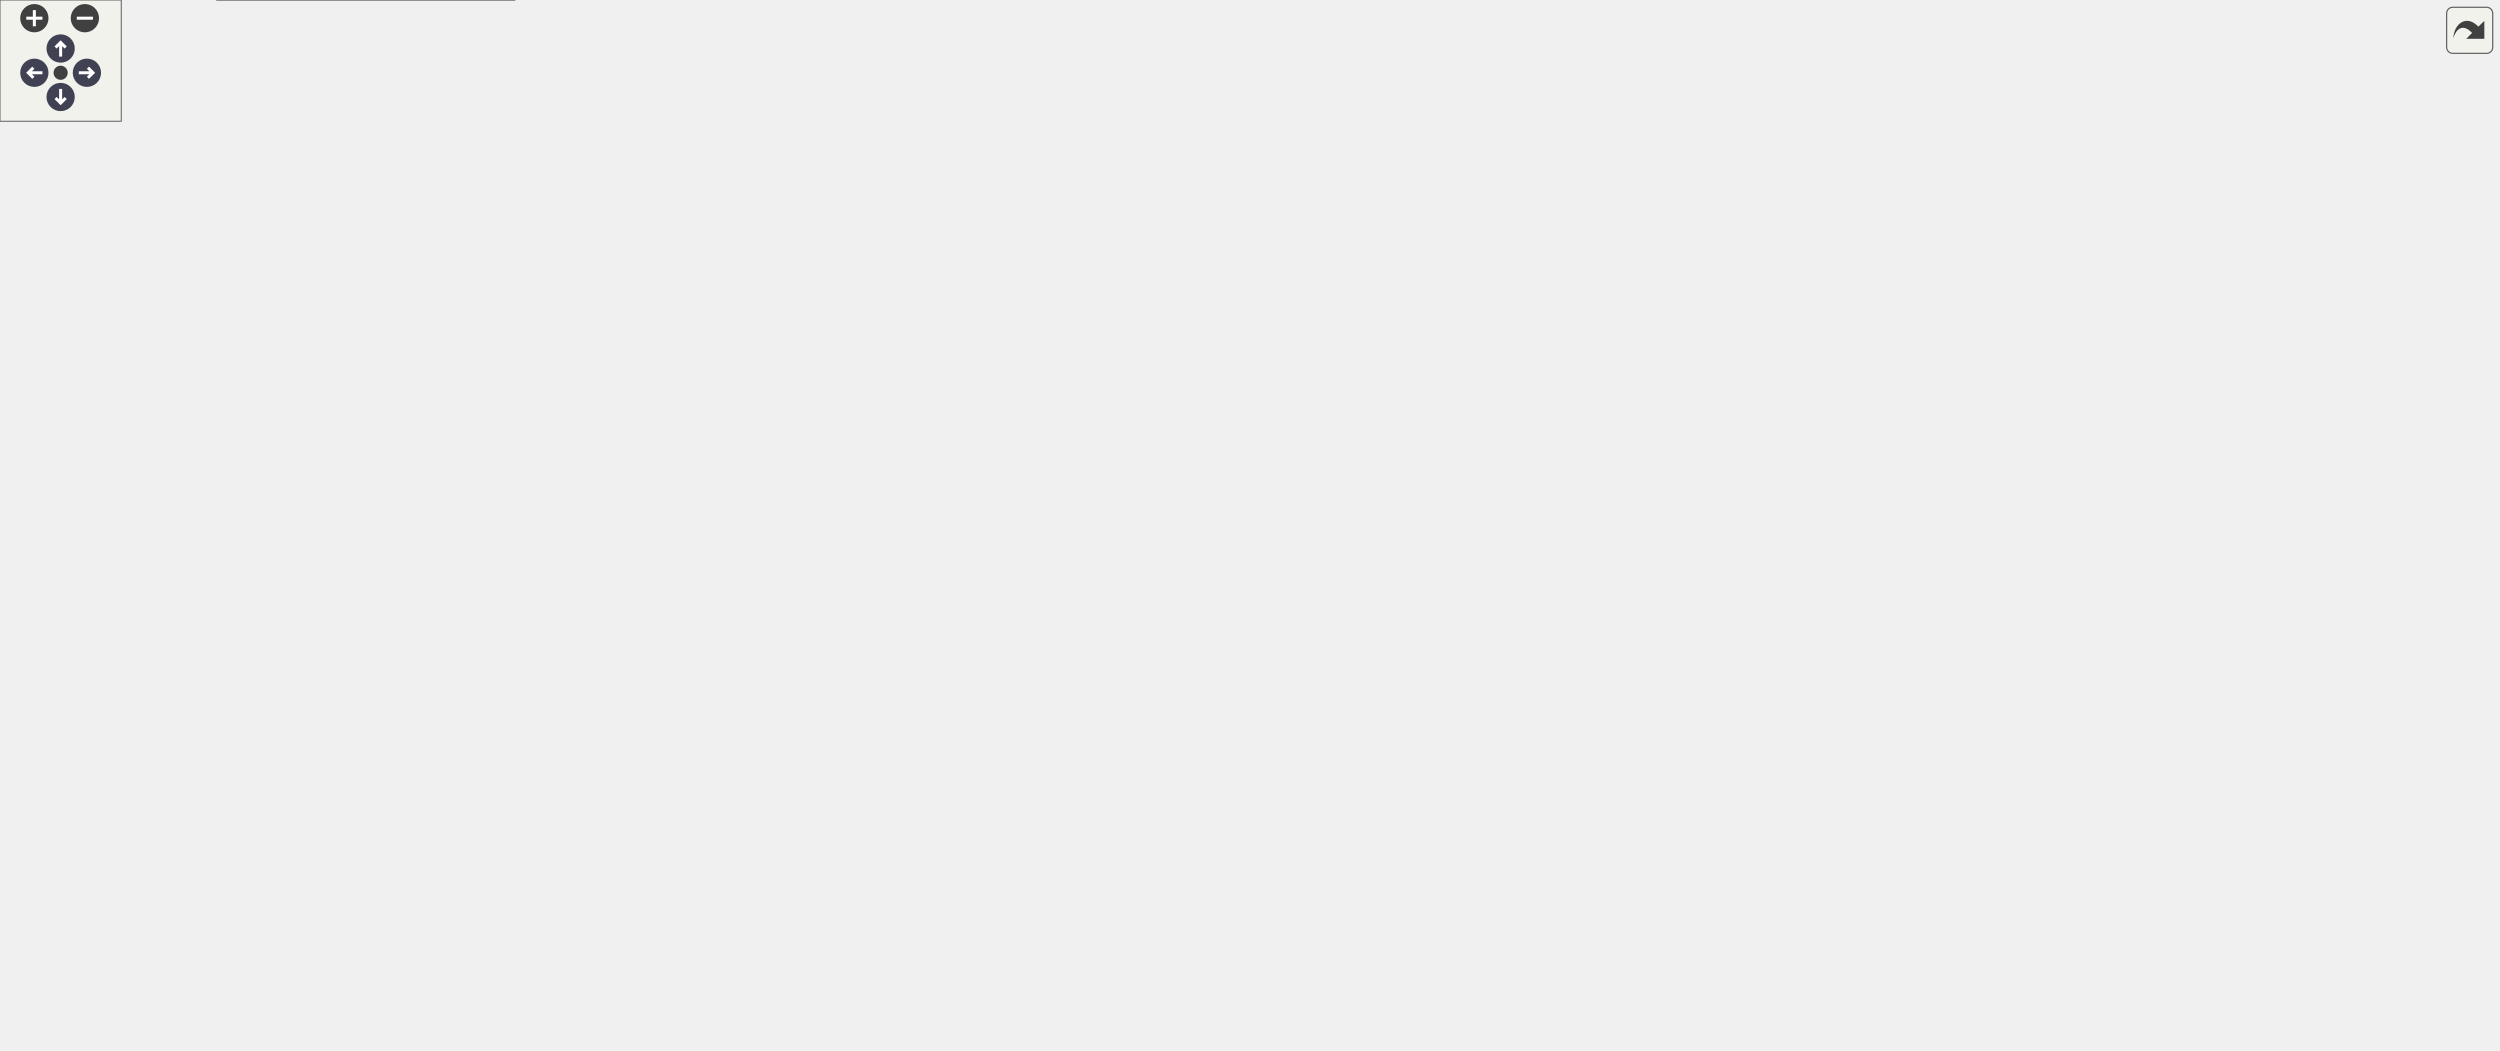
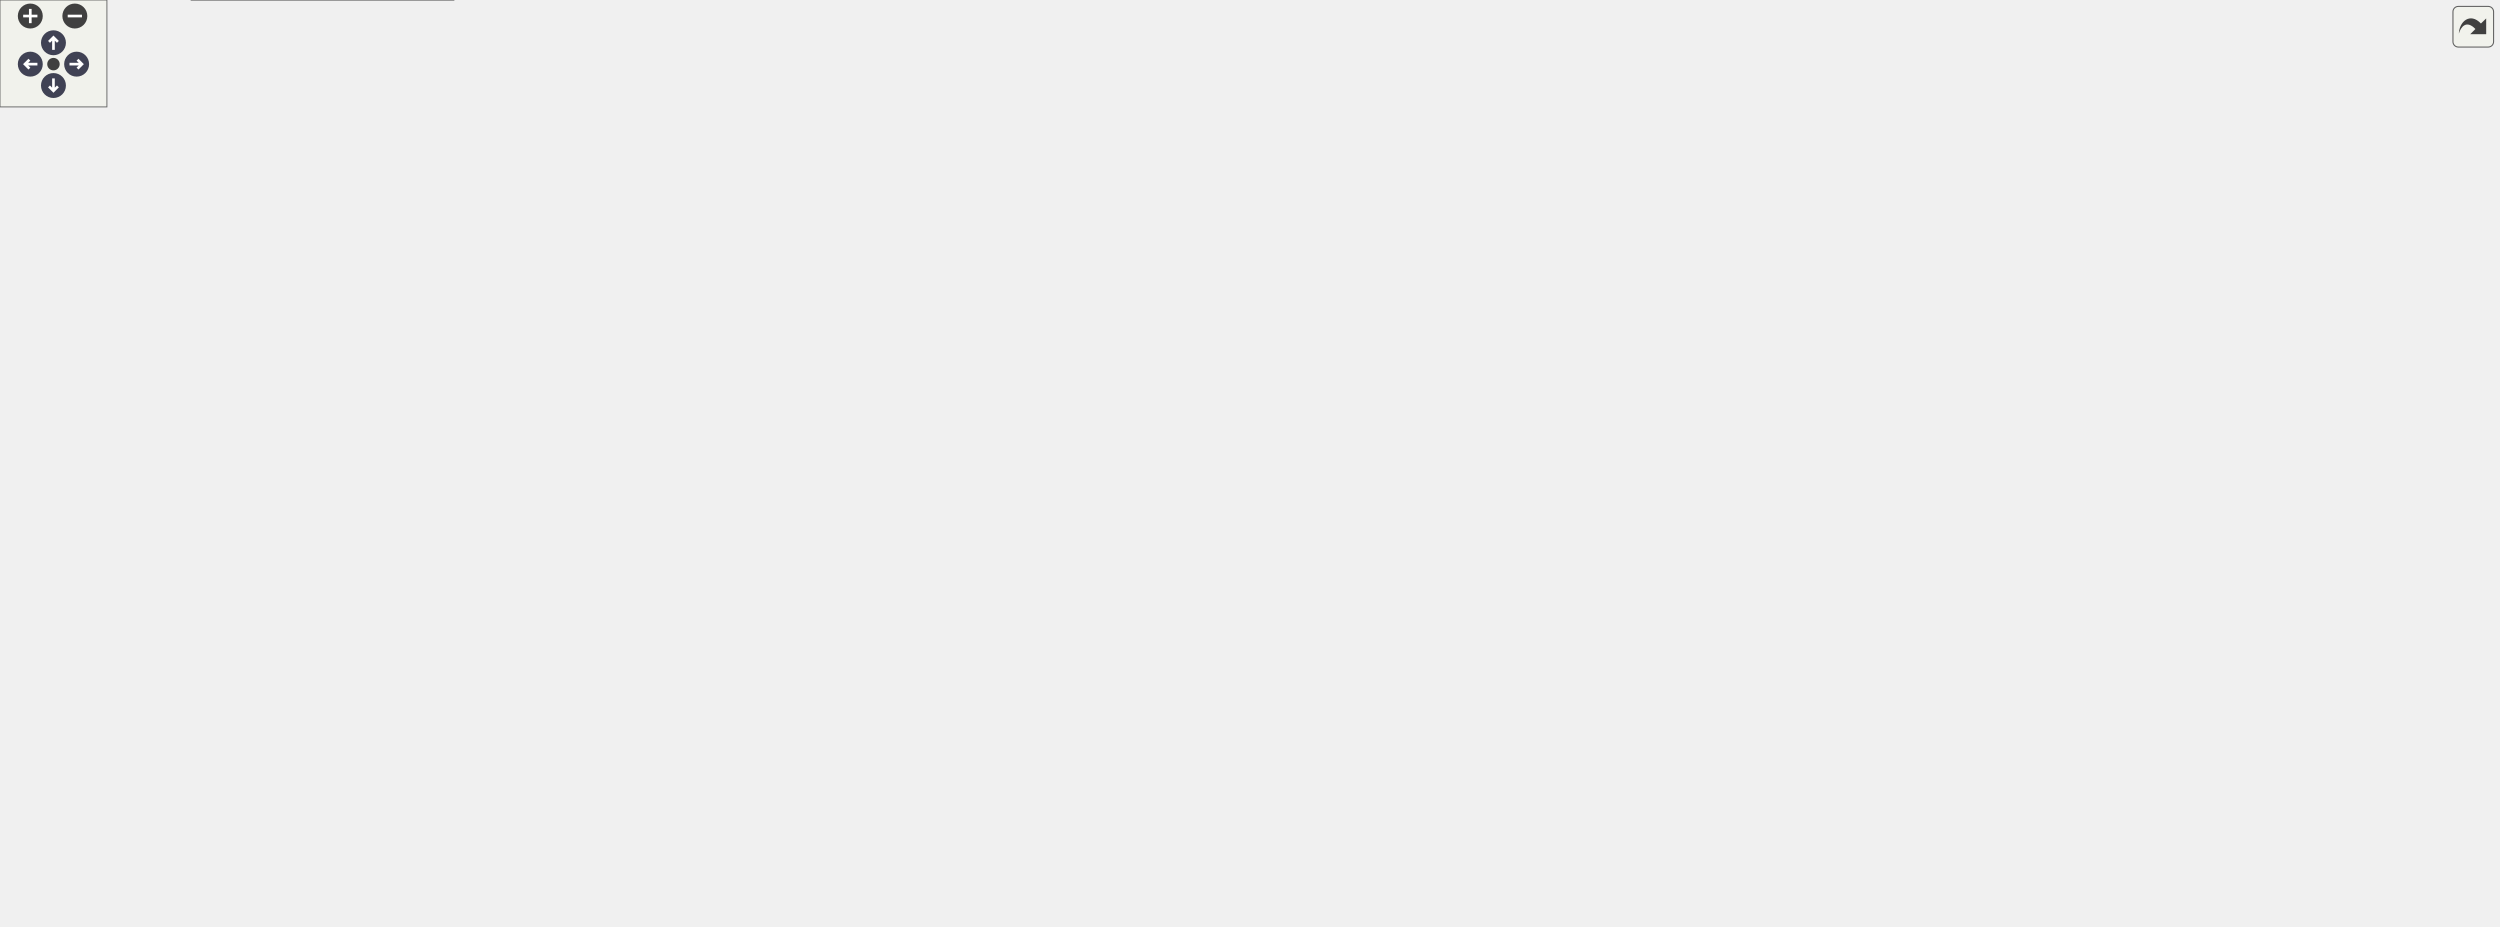
<svg xmlns="http://www.w3.org/2000/svg" xmlns:xlink="http://www.w3.org/1999/xlink" id="main" version="1.1" xml:space="preserve">
  <style type="text/css">
.node, .edge {opacity: 0.7;}
.node.selected, .edge.selected {opacity: 1;}
.edge:hover path { stroke: red; }
.edge:hover polygon { stroke: red; fill: red; }
</style>
  <defs>
    <circle id="rim" cx="0" cy="0" r="7" />
    <circle id="rim2" cx="0" cy="0" r="3.5" />
    <g id="zoomPlus">
      <use xlink:href="#rim" fill="#404040">
        <set attributeName="fill" to="#808080" begin="zoomplus.mouseover" end="zoomplus.mouseout" />
      </use>
      <path d="M-4,0h8M0,-4v8" fill="none" stroke="white" stroke-width="1.5" pointer-events="none" />
    </g>
    <g id="zoomMin">
      <use xlink:href="#rim" fill="#404040">
        <set attributeName="fill" to="#808080" begin="zoomminus.mouseover" end="zoomminus.mouseout" />
      </use>
      <path d="M-4,0h8" fill="none" stroke="white" stroke-width="1.5" pointer-events="none" />
    </g>
    <g id="arrowUp" transform="translate(30 24)">
      <use xlink:href="#rim" />
      <path pointer-events="none" fill="none" stroke="white" stroke-width="1.5" d="M0,-3.0v7 M-2.5,-0.5L0,-3.0L2.5,-0.5" />
    </g>
    <g id="arrowRight" transform="rotate(90) translate(36 -43)">
      <use xlink:href="#rim" />
      <path pointer-events="none" fill="none" stroke="white" stroke-width="1.5" d="M0,-3.0v7 M-2.5,-0.5L0,-3.0L2.5,-0.5" />
    </g>
    <g id="arrowDown" transform="rotate(180) translate(-30 -48)">
      <use xlink:href="#rim" />
      <path pointer-events="none" fill="none" stroke="white" stroke-width="1.5" d="M0,-3.0v7 M-2.5,-0.5L0,-3.0L2.5,-0.5" />
    </g>
    <g id="arrowLeft" transform="rotate(270) translate(-36 17)">
      <use xlink:href="#rim" />
      <path pointer-events="none" fill="none" stroke="white" stroke-width="1.5" d="M0,-3.0v7 M-2.5,-0.5L0,-3.0L2.5,-0.5" />
    </g>
    <g id="resetDef">
      <use xlink:href="#rim2" fill="#404040">
        <set attributeName="fill" to="#808080" begin="reset.mouseover" end="reset.mouseout" />
      </use>
    </g>
  </defs>
  <svg id="graph" class="graph">
    <g id="viewport">
      <g id="Node000001" class="node">
        <g id="a_Node000001">
          <a xlink:title=" ">
-             <polygon fill="#999999" stroke="#666666" points="622,-459 512,-459 512,-418 622,-418 622,-459" />
-             <text text-anchor="start" x="520" y="-447" font-family="Helvetica,sans-Serif" font-size="10.00">include/meltpooldg</text>
-             <text text-anchor="start" x="520" y="-436" font-family="Helvetica,sans-Serif" font-size="10.00">/particles/obstacle</text>
-             <text text-anchor="middle" x="567" y="-425" font-family="Helvetica,sans-Serif" font-size="10.00">_field.hpp</text>
+             <polygon fill="#999999" stroke="#666666" points="619,-459 509,-459 509,-418 619,-418 619,-459" />
+             <text text-anchor="start" x="517" y="-447" font-family="Helvetica,sans-Serif" font-size="10.00">include/meltpooldg</text>
+             <text text-anchor="start" x="517" y="-436" font-family="Helvetica,sans-Serif" font-size="10.00">/particles/obstacle</text>
+             <text text-anchor="middle" x="564" y="-425" font-family="Helvetica,sans-Serif" font-size="10.00">_field.hpp</text>
          </a>
        </g>
      </g>
      <g id="Node000002" class="node">
        <g id="a_Node000002">
          <a xlink:href="brinkman__penalization_8hpp.html" target="_top" xlink:title=" ">
            <polygon fill="white" stroke="#666666" points="218,-211.5 66,-211.5 66,-170.5 218,-170.5 218,-211.5" />
            <text text-anchor="start" x="74" y="-199.5" font-family="Helvetica,sans-Serif" font-size="10.00">include/meltpooldg</text>
            <text text-anchor="start" x="74" y="-188.5" font-family="Helvetica,sans-Serif" font-size="10.00">/fluid_structure_interaction</text>
            <text text-anchor="middle" x="142" y="-177.5" font-family="Helvetica,sans-Serif" font-size="10.00">/brinkman_penalization.hpp</text>
          </a>
        </g>
      </g>
      <g id="edge1_Node000001_Node000002" class="edge">
        <g id="a_edge1_Node000001_Node000002">
          <a xlink:title=" ">
-             <path fill="none" stroke="#63b8ff" d="M501.83,-431.67C415.89,-423.2 269.96,-405.84 222,-382 171.33,-356.81 152.23,-346.03 130,-294 118.51,-267.11 126.67,-232.81 134.01,-211.63" />
-             <polygon fill="#63b8ff" stroke="#63b8ff" points="501.71,-435.18 512,-432.66 502.38,-428.21 501.71,-435.18" />
+             <path fill="none" stroke="#63b8ff" d="M498.69,-431.55C413.41,-423 269.41,-405.61 222,-382 171.35,-356.78 152.23,-346.03 130,-294 118.51,-267.11 126.67,-232.81 134.01,-211.63" />
+             <polygon fill="#63b8ff" stroke="#63b8ff" points="498.5,-435.05 508.79,-432.55 499.19,-428.09 498.5,-435.05" />
          </a>
        </g>
      </g>
      <g id="Node000003" class="node">
        <g id="a_Node000003">
          <a xlink:href="fluid__structure__interaction__factory_8hpp.html" target="_top" xlink:title=" ">
            <polygon fill="white" stroke="#666666" points="254.5,-52 107.5,-52 107.5,0 254.5,0 254.5,-52" />
            <text text-anchor="start" x="115.5" y="-40" font-family="Helvetica,sans-Serif" font-size="10.00">include/meltpooldg</text>
            <text text-anchor="start" x="115.5" y="-29" font-family="Helvetica,sans-Serif" font-size="10.00">/fluid_structure_interaction</text>
            <text text-anchor="start" x="115.5" y="-18" font-family="Helvetica,sans-Serif" font-size="10.00">/fluid_structure_interaction</text>
            <text text-anchor="middle" x="181" y="-7" font-family="Helvetica,sans-Serif" font-size="10.00">_factory.hpp</text>
          </a>
        </g>
      </g>
      <g id="edge4_Node000001_Node000003" class="edge">
        <g id="a_edge4_Node000001_Node000003">
          <a xlink:title=" ">
-             <path fill="none" stroke="#63b8ff" d="M501.78,-436.29C386.49,-433.13 152.19,-421.87 82,-382 29.75,-352.32 0,-334.59 0,-274.5 0,-274.5 0,-274.5 0,-190 0,-124.14 67,-78.08 119.47,-52.11" />
-             <polygon fill="#63b8ff" stroke="#63b8ff" points="501.8,-439.79 511.89,-436.55 501.98,-432.79 501.8,-439.79" />
+             <path fill="none" stroke="#63b8ff" d="M498.75,-436.23C384.01,-432.99 151.66,-421.6 82,-382 29.76,-352.3 0,-334.59 0,-274.5 0,-274.5 0,-274.5 0,-190 0,-124.14 67,-78.08 119.47,-52.11" />
+             <polygon fill="#63b8ff" stroke="#63b8ff" points="498.72,-439.73 508.81,-436.51 498.9,-432.74 498.72,-439.73" />
          </a>
        </g>
      </g>
      <g id="Node000004" class="node">
        <g id="a_Node000004">
          <a xlink:href="brinkman__penalization_8cpp.html" target="_top" xlink:title=" ">
            <polygon fill="white" stroke="#666666" points="256,-129 132,-129 132,-88 256,-88 256,-129" />
            <text text-anchor="start" x="140" y="-117" font-family="Helvetica,sans-Serif" font-size="10.00">source/fluid_structure</text>
            <text text-anchor="start" x="140" y="-106" font-family="Helvetica,sans-Serif" font-size="10.00">_interaction/brinkman</text>
            <text text-anchor="middle" x="194" y="-95" font-family="Helvetica,sans-Serif" font-size="10.00">_penalization.cpp</text>
          </a>
        </g>
      </g>
-       <g id="edge22_Node000001_Node000004" class="edge">
-         <g id="a_edge22_Node000001_Node000004">
-           <a xlink:title=" ">
-             <path fill="none" stroke="#63b8ff" d="M501.9,-435.98C398.65,-432.41 203.27,-420.61 147,-382 60.91,-322.92 -1.35,-251.59 57,-165 73.85,-139.99 104.09,-126.25 131.89,-118.7" />
-             <polygon fill="#63b8ff" stroke="#63b8ff" points="501.79,-439.48 511.9,-436.31 502.02,-432.48 501.79,-439.48" />
+       <g id="edge23_Node000001_Node000004" class="edge">
+         <g id="a_edge23_Node000001_Node000004">
+           <a xlink:title=" ">
+             <path fill="none" stroke="#63b8ff" d="M498.65,-435.9C395.95,-432.22 202.73,-420.28 147,-382 60.94,-322.88 -1.35,-251.59 57,-165 73.85,-139.99 104.09,-126.25 131.89,-118.7" />
+             <polygon fill="#63b8ff" stroke="#63b8ff" points="498.79,-439.4 508.9,-436.25 499.03,-432.41 498.79,-439.4" />
          </a>
        </g>
      </g>
      <g id="Node000005" class="node">
        <g id="a_Node000005">
          <a xlink:href="fluid__structure__interaction__util_8hpp.html" target="_top" xlink:title=" ">
            <polygon fill="white" stroke="#666666" points="378.5,-382 231.5,-382 231.5,-330 378.5,-330 378.5,-382" />
            <text text-anchor="start" x="239.5" y="-370" font-family="Helvetica,sans-Serif" font-size="10.00">include/meltpooldg</text>
            <text text-anchor="start" x="239.5" y="-359" font-family="Helvetica,sans-Serif" font-size="10.00">/fluid_structure_interaction</text>
            <text text-anchor="start" x="239.5" y="-348" font-family="Helvetica,sans-Serif" font-size="10.00">/fluid_structure_interaction</text>
            <text text-anchor="middle" x="305" y="-337" font-family="Helvetica,sans-Serif" font-size="10.00">_util.hpp</text>
          </a>
        </g>
      </g>
      <g id="edge5_Node000001_Node000005" class="edge">
        <g id="a_edge5_Node000001_Node000005">
          <a xlink:title=" ">
-             <path fill="none" stroke="#63b8ff" d="M501.97,-417.52C464.53,-406.01 417.36,-391.52 378.57,-379.6" />
-             <polygon fill="#63b8ff" stroke="#63b8ff" points="501.17,-420.93 511.76,-420.53 503.23,-414.24 501.17,-420.93" />
+             <path fill="none" stroke="#63b8ff" d="M499.19,-417.36C462.62,-405.99 416.79,-391.75 378.84,-379.95" />
+             <polygon fill="#63b8ff" stroke="#63b8ff" points="498.17,-420.7 508.76,-420.33 500.25,-414.02 498.17,-420.7" />
          </a>
        </g>
      </g>
      <g id="Node000008" class="node">
        <g id="a_Node000008">
          <a xlink:href="stokes__law_8hpp.html" target="_top" xlink:title=" ">
            <polygon fill="white" stroke="#666666" points="497.5,-129 350.5,-129 350.5,-88 497.5,-88 497.5,-129" />
            <text text-anchor="start" x="358.5" y="-117" font-family="Helvetica,sans-Serif" font-size="10.00">include/meltpooldg</text>
            <text text-anchor="start" x="358.5" y="-106" font-family="Helvetica,sans-Serif" font-size="10.00">/fluid_structure_interaction</text>
            <text text-anchor="middle" x="424" y="-95" font-family="Helvetica,sans-Serif" font-size="10.00">/stokes_law.hpp</text>
          </a>
        </g>
      </g>
      <g id="edge17_Node000001_Node000008" class="edge">
        <g id="a_edge17_Node000001_Node000008">
          <a xlink:title=" ">
-             <path fill="none" stroke="#63b8ff" d="M534.34,-410.82C525.91,-402.42 517.63,-392.55 512,-382 465.65,-295.19 509.49,-254.23 468,-165 461.88,-151.84 452.06,-139.02 443.24,-129.03" />
-             <polygon fill="#63b8ff" stroke="#63b8ff" points="532.06,-413.48 541.73,-417.81 536.87,-408.39 532.06,-413.48" />
+             <path fill="none" stroke="#63b8ff" d="M533.11,-410.52C525.15,-402.12 517.33,-392.33 512,-382 466.87,-294.55 509.49,-254.23 468,-165 461.88,-151.84 452.06,-139.02 443.24,-129.03" />
+             <polygon fill="#63b8ff" stroke="#63b8ff" points="530.85,-413.21 540.39,-417.82 535.8,-408.27 530.85,-413.21" />
          </a>
        </g>
      </g>
      <g id="Node000009" class="node">
        <g id="a_Node000009">
          <a xlink:href="stokes__law_8cpp.html" target="_top" xlink:title=" ">
            <polygon fill="white" stroke="#666666" points="499.5,-41 348.5,-41 348.5,-11 499.5,-11 499.5,-41" />
            <text text-anchor="start" x="356.5" y="-29" font-family="Helvetica,sans-Serif" font-size="10.00">source/fluid_structure</text>
            <text text-anchor="middle" x="424" y="-18" font-family="Helvetica,sans-Serif" font-size="10.00">_interaction/stokes_law.cpp</text>
          </a>
        </g>
      </g>
-       <g id="edge23_Node000001_Node000009" class="edge">
-         <g id="a_edge23_Node000001_Node000009">
-           <a xlink:title=" ">
-             <path fill="none" stroke="#63b8ff" d="M554.19,-408.41C550.84,-400.01 547.48,-390.74 545,-382 531.77,-335.32 526,-323.02 526,-274.5 526,-274.5 526,-274.5 526,-190 526,-143.8 530.63,-127.08 506,-88 493.13,-67.59 470.79,-51.65 452.68,-41.19" />
-             <polygon fill="#63b8ff" stroke="#63b8ff" points="551.01,-409.89 558.06,-417.8 557.48,-407.22 551.01,-409.89" />
+       <g id="edge24_Node000001_Node000009" class="edge">
+         <g id="a_edge24_Node000001_Node000009">
+           <a xlink:title=" ">
+             <path fill="none" stroke="#63b8ff" d="M552.85,-408.07C541.64,-375.79 526,-322.22 526,-274.5 526,-274.5 526,-274.5 526,-190 526,-143.8 530.63,-127.08 506,-88 493.13,-67.59 470.79,-51.65 452.68,-41.19" />
+             <polygon fill="#63b8ff" stroke="#63b8ff" points="549.65,-409.53 556.31,-417.77 556.25,-407.18 549.65,-409.53" />
          </a>
        </g>
      </g>
      <g id="Node000010" class="node">
        <g id="a_Node000010">
          <a xlink:href="cohesive__forces_8hpp.html" target="_top" xlink:title=" ">
-             <polygon fill="white" stroke="#666666" points="664,-376.5 554,-376.5 554,-335.5 664,-335.5 664,-376.5" />
-             <text text-anchor="start" x="562" y="-364.5" font-family="Helvetica,sans-Serif" font-size="10.00">include/meltpooldg</text>
-             <text text-anchor="start" x="562" y="-353.5" font-family="Helvetica,sans-Serif" font-size="10.00">/particles/cohesive</text>
-             <text text-anchor="middle" x="609" y="-342.5" font-family="Helvetica,sans-Serif" font-size="10.00">_forces.hpp</text>
+             <polygon fill="white" stroke="#666666" points="702,-376.5 592,-376.5 592,-335.5 702,-335.5 702,-376.5" />
+             <text text-anchor="start" x="600" y="-364.5" font-family="Helvetica,sans-Serif" font-size="10.00">include/meltpooldg</text>
+             <text text-anchor="start" x="600" y="-353.5" font-family="Helvetica,sans-Serif" font-size="10.00">/particles/cohesive</text>
+             <text text-anchor="middle" x="647" y="-342.5" font-family="Helvetica,sans-Serif" font-size="10.00">_forces.hpp</text>
          </a>
        </g>
      </g>
      <g id="edge18_Node000001_Node000010" class="edge">
        <g id="a_edge18_Node000001_Node000010">
          <a xlink:title=" ">
-             <path fill="none" stroke="#63b8ff" d="M582.05,-408.66C587.58,-398.05 593.72,-386.29 598.74,-376.67" />
-             <polygon fill="#63b8ff" stroke="#63b8ff" points="578.9,-407.12 577.38,-417.6 585.11,-410.35 578.9,-407.12" />
+             <path fill="none" stroke="#63b8ff" d="M591.76,-410.57C603.2,-399.48 616.2,-386.87 626.72,-376.67" />
+             <polygon fill="#63b8ff" stroke="#63b8ff" points="589.26,-408.13 584.52,-417.6 594.13,-413.15 589.26,-408.13" />
          </a>
        </g>
      </g>
      <g id="Node000011" class="node">
        <g id="a_Node000011">
          <a xlink:href="cohesive__forces_8cpp.html" target="_top" xlink:title=" ">
-             <polygon fill="white" stroke="#666666" points="728,-288.5 588,-288.5 588,-258.5 728,-258.5 728,-288.5" />
-             <text text-anchor="start" x="596" y="-276.5" font-family="Helvetica,sans-Serif" font-size="10.00">source/particles/cohesive</text>
-             <text text-anchor="middle" x="658" y="-265.5" font-family="Helvetica,sans-Serif" font-size="10.00">_forces.cpp</text>
-           </a>
-         </g>
-       </g>
-       <g id="edge25_Node000001_Node000011" class="edge">
-         <g id="a_edge25_Node000001_Node000011">
-           <a xlink:title=" ">
-             <path fill="none" stroke="#63b8ff" d="M631.24,-417.66C647.69,-409.35 663.43,-397.82 673,-382 690.85,-352.5 675.52,-310.24 665.32,-288.54" />
-             <polygon fill="#63b8ff" stroke="#63b8ff" points="629.64,-414.54 622.07,-421.95 632.61,-420.88 629.64,-414.54" />
+             <polygon fill="white" stroke="#666666" points="706,-288.5 566,-288.5 566,-258.5 706,-258.5 706,-288.5" />
+             <text text-anchor="start" x="574" y="-276.5" font-family="Helvetica,sans-Serif" font-size="10.00">source/particles/cohesive</text>
+             <text text-anchor="middle" x="636" y="-265.5" font-family="Helvetica,sans-Serif" font-size="10.00">_forces.cpp</text>
+           </a>
+         </g>
+       </g>
+       <g id="edge26_Node000001_Node000011" class="edge">
+         <g id="a_edge26_Node000001_Node000011">
+           <a xlink:title=" ">
+             <path fill="none" stroke="#63b8ff" d="M564.67,-407.53C566.23,-385.11 570.71,-354.27 583,-330 591.3,-313.6 606.06,-298.75 617.89,-288.55" />
+             <polygon fill="#63b8ff" stroke="#63b8ff" points="561.16,-407.62 564.11,-417.79 568.15,-408 561.16,-407.62" />
          </a>
        </g>
      </g>
      <g id="Node000012" class="node">
        <g id="a_Node000012">
          <a xlink:href="contact__forces_8hpp.html" target="_top" xlink:title=" ">
-             <polygon fill="white" stroke="#666666" points="877.5,-371 720.5,-371 720.5,-341 877.5,-341 877.5,-371" />
-             <text text-anchor="start" x="728.5" y="-359" font-family="Helvetica,sans-Serif" font-size="10.00">include/meltpooldg</text>
-             <text text-anchor="middle" x="799" y="-348" font-family="Helvetica,sans-Serif" font-size="10.00">/particles/contact_forces.hpp</text>
+             <polygon fill="white" stroke="#666666" points="915.5,-371 758.5,-371 758.5,-341 915.5,-341 915.5,-371" />
+             <text text-anchor="start" x="766.5" y="-359" font-family="Helvetica,sans-Serif" font-size="10.00">include/meltpooldg</text>
+             <text text-anchor="middle" x="837" y="-348" font-family="Helvetica,sans-Serif" font-size="10.00">/particles/contact_forces.hpp</text>
          </a>
        </g>
      </g>
      <g id="edge20_Node000001_Node000012" class="edge">
        <g id="a_edge20_Node000001_Node000012">
          <a xlink:title=" ">
-             <path fill="none" stroke="#63b8ff" d="M631.81,-415.01C672.37,-400.94 723.37,-383.24 758.31,-371.12" />
-             <polygon fill="#63b8ff" stroke="#63b8ff" points="630.58,-411.74 622.28,-418.32 632.87,-418.35 630.58,-411.74" />
+             <path fill="none" stroke="#63b8ff" d="M628.85,-418.38C678.08,-403.86 744.66,-384.23 789.13,-371.11" />
+             <polygon fill="#63b8ff" stroke="#63b8ff" points="627.85,-415.02 619.25,-421.21 629.83,-421.74 627.85,-415.02" />
          </a>
        </g>
      </g>
      <g id="Node000013" class="node">
        <g id="a_Node000013">
          <a xlink:href="contact__forces_8cpp.html" target="_top" xlink:title=" ">
-             <polygon fill="white" stroke="#666666" points="908.5,-288.5 775.5,-288.5 775.5,-258.5 908.5,-258.5 908.5,-288.5" />
-             <text text-anchor="start" x="783.5" y="-276.5" font-family="Helvetica,sans-Serif" font-size="10.00">source/particles/contact</text>
-             <text text-anchor="middle" x="842" y="-265.5" font-family="Helvetica,sans-Serif" font-size="10.00">_forces.cpp</text>
-           </a>
-         </g>
-       </g>
-       <g id="edge26_Node000001_Node000013" class="edge">
-         <g id="a_edge26_Node000001_Node000013">
-           <a xlink:title=" ">
-             <path fill="none" stroke="#63b8ff" d="M632.33,-435.73C716.3,-431.92 855.11,-419.89 887,-382 910.84,-353.67 877.6,-310.91 856.71,-288.83" />
-             <polygon fill="#63b8ff" stroke="#63b8ff" points="631.96,-432.24 622.12,-436.16 632.26,-439.24 631.96,-432.24" />
+             <polygon fill="white" stroke="#666666" points="880.5,-288.5 747.5,-288.5 747.5,-258.5 880.5,-258.5 880.5,-288.5" />
+             <text text-anchor="start" x="755.5" y="-276.5" font-family="Helvetica,sans-Serif" font-size="10.00">source/particles/contact</text>
+             <text text-anchor="middle" x="814" y="-265.5" font-family="Helvetica,sans-Serif" font-size="10.00">_forces.cpp</text>
+           </a>
+         </g>
+       </g>
+       <g id="edge27_Node000001_Node000013" class="edge">
+         <g id="a_edge27_Node000001_Node000013">
+           <a xlink:title=" ">
+             <path fill="none" stroke="#63b8ff" d="M628.95,-421.87C656.13,-413.18 686.93,-400.31 711,-382 733.78,-364.67 729.54,-350.99 749,-330 763.33,-314.55 781.76,-299.16 795.33,-288.52" />
+             <polygon fill="#63b8ff" stroke="#63b8ff" points="627.65,-418.61 619.12,-424.89 629.7,-425.3 627.65,-418.61" />
          </a>
        </g>
      </g>
      <g id="Node000014" class="node">
        <g id="a_Node000014">
-           <a xlink:href="cell__batch__particle__cache_8cpp.html" target="_top" xlink:title=" ">
-             <polygon fill="white" stroke="#666666" points="1079.5,-371 934.5,-371 934.5,-341 1079.5,-341 1079.5,-371" />
-             <text text-anchor="start" x="942.5" y="-359" font-family="Helvetica,sans-Serif" font-size="10.00">source/particles/cell</text>
-             <text text-anchor="middle" x="1007" y="-348" font-family="Helvetica,sans-Serif" font-size="10.00">_batch_particle_cache.cpp</text>
-           </a>
-         </g>
-       </g>
-       <g id="edge24_Node000001_Node000014" class="edge">
-         <g id="a_edge24_Node000001_Node000014">
-           <a xlink:title=" ">
-             <path fill="none" stroke="#63b8ff" d="M632.29,-429.7C703.48,-420.62 820.56,-404.02 920,-382 933.81,-378.94 948.66,-374.95 962.12,-371.05" />
-             <polygon fill="#63b8ff" stroke="#63b8ff" points="631.6,-426.26 622.12,-430.98 632.48,-433.2 631.6,-426.26" />
+           <a xlink:href="dem__background__triangulation__tools_8hpp.html" target="_top" xlink:title=" ">
+             <polygon fill="white" stroke="#666666" points="1082.5,-376.5 933.5,-376.5 933.5,-335.5 1082.5,-335.5 1082.5,-376.5" />
+             <text text-anchor="start" x="941.5" y="-364.5" font-family="Helvetica,sans-Serif" font-size="10.00">include/meltpooldg</text>
+             <text text-anchor="start" x="941.5" y="-353.5" font-family="Helvetica,sans-Serif" font-size="10.00">/particles/dem_background</text>
+             <text text-anchor="middle" x="1008" y="-342.5" font-family="Helvetica,sans-Serif" font-size="10.00">_triangulation_tools.hpp</text>
+           </a>
+         </g>
+       </g>
+       <g id="edge22_Node000001_Node000014" class="edge">
+         <g id="a_edge22_Node000001_Node000014">
+           <a xlink:title=" ">
+             <path fill="none" stroke="#63b8ff" d="M629.56,-430.22C702.3,-421.5 822.87,-405.11 925,-382 932.05,-380.41 939.37,-378.53 946.61,-376.54" />
+             <polygon fill="#63b8ff" stroke="#63b8ff" points="628.7,-426.8 619.19,-431.45 629.53,-433.75 628.7,-426.8" />
          </a>
        </g>
      </g>
      <g id="Node000015" class="node">
        <g id="a_Node000015">
+           <a xlink:href="cell__batch__particle__cache_8cpp.html" target="_top" xlink:title=" ">
+             <polygon fill="white" stroke="#666666" points="1245.5,-371 1100.5,-371 1100.5,-341 1245.5,-341 1245.5,-371" />
+             <text text-anchor="start" x="1108.5" y="-359" font-family="Helvetica,sans-Serif" font-size="10.00">source/particles/cell</text>
+             <text text-anchor="middle" x="1173" y="-348" font-family="Helvetica,sans-Serif" font-size="10.00">_batch_particle_cache.cpp</text>
+           </a>
+         </g>
+       </g>
+       <g id="edge25_Node000001_Node000015" class="edge">
+         <g id="a_edge25_Node000001_Node000015">
+           <a xlink:title=" ">
+             <path fill="none" stroke="#63b8ff" d="M629.25,-434.73C729.6,-429.55 927.44,-415.71 1092,-382 1105.55,-379.22 1120.07,-375.12 1133.02,-371.03" />
+             <polygon fill="#63b8ff" stroke="#63b8ff" points="629.08,-431.23 619.27,-435.23 629.43,-438.22 629.08,-431.23" />
+           </a>
+         </g>
+       </g>
+       <g id="Node000016" class="node">
+         <g id="a_Node000016">
          <a xlink:href="obstacle__field_8cpp.html" target="_top" xlink:title=" ">
-             <polygon fill="white" stroke="#666666" points="1236,-371 1098,-371 1098,-341 1236,-341 1236,-371" />
-             <text text-anchor="start" x="1106" y="-359" font-family="Helvetica,sans-Serif" font-size="10.00">source/particles/obstacle</text>
-             <text text-anchor="middle" x="1167" y="-348" font-family="Helvetica,sans-Serif" font-size="10.00">_field.cpp</text>
-           </a>
-         </g>
-       </g>
-       <g id="edge27_Node000001_Node000015" class="edge">
-         <g id="a_edge27_Node000001_Node000015">
-           <a xlink:title=" ">
-             <path fill="none" stroke="#63b8ff" d="M632.26,-434.84C731.74,-429.83 926.87,-416.22 1089,-382 1102.08,-379.24 1116.07,-375.14 1128.54,-371.05" />
-             <polygon fill="#63b8ff" stroke="#63b8ff" points="631.88,-431.36 622.06,-435.34 632.22,-438.35 631.88,-431.36" />
+             <polygon fill="white" stroke="#666666" points="1402,-371 1264,-371 1264,-341 1402,-341 1402,-371" />
+             <text text-anchor="start" x="1272" y="-359" font-family="Helvetica,sans-Serif" font-size="10.00">source/particles/obstacle</text>
+             <text text-anchor="middle" x="1333" y="-348" font-family="Helvetica,sans-Serif" font-size="10.00">_field.cpp</text>
+           </a>
+         </g>
+       </g>
+       <g id="edge28_Node000001_Node000016" class="edge">
+         <g id="a_edge28_Node000001_Node000016">
+           <a xlink:title=" ">
+             <path fill="none" stroke="#63b8ff" d="M629.27,-437.23C752.68,-435.63 1028.19,-426.83 1255,-382 1268.25,-379.38 1282.41,-375.26 1294.98,-371.12" />
+             <polygon fill="#63b8ff" stroke="#63b8ff" points="629.19,-433.73 619.23,-437.35 629.27,-440.73 629.19,-433.73" />
          </a>
        </g>
      </g>
      <g id="edge2_Node000002_Node000003" class="edge">
        <g id="a_edge2_Node000002_Node000003">
          <a xlink:title=" ">
            <path fill="none" stroke="#63b8ff" d="M128.19,-160.89C120.27,-140.02 113.6,-111.54 123,-88 128.42,-74.43 138.46,-62.15 148.68,-52.23" />
            <polygon fill="#63b8ff" stroke="#63b8ff" points="124.97,-162.26 131.99,-170.19 131.45,-159.61 124.97,-162.26" />
          </a>
        </g>
      </g>
      <g id="edge3_Node000002_Node000004" class="edge">
        <g id="a_edge3_Node000002_Node000004">
          <a xlink:title=" ">
            <path fill="none" stroke="#63b8ff" d="M160.42,-161.48C167.33,-150.79 175.02,-138.88 181.29,-129.17" />
            <polygon fill="#63b8ff" stroke="#63b8ff" points="157.34,-159.8 154.85,-170.1 163.22,-163.6 157.34,-159.8" />
          </a>
        </g>
      </g>
      <g id="edge6_Node000005_Node000002" class="edge">
        <g id="a_edge6_Node000005_Node000002">
          <a xlink:title=" ">
            <path fill="none" stroke="#63b8ff" d="M221.31,-341.72C193.2,-332.93 164.56,-318.31 147,-294 129.66,-270 132.82,-233.91 137.11,-211.71" />
            <polygon fill="#63b8ff" stroke="#63b8ff" points="220.63,-345.17 231.21,-344.6 222.58,-338.45 220.63,-345.17" />
          </a>
        </g>
      </g>
      <g id="edge16_Node000005_Node000004" class="edge">
        <g id="a_edge16_Node000005_Node000004">
          <a xlink:title=" ">
            <path fill="none" stroke="#63b8ff" d="M331.49,-321.42C343.98,-301.32 354.15,-275.42 344,-253 334,-230.91 320.75,-233.52 303,-217 270.9,-187.12 234.9,-151.1 213.36,-129.27" />
            <polygon fill="#63b8ff" stroke="#63b8ff" points="328.46,-319.66 325.85,-329.93 334.29,-323.52 328.46,-319.66" />
          </a>
        </g>
      </g>
      <g id="Node000006" class="node">
        <g id="a_Node000006">
          <a xlink:href="brinkman__penalization__data_8hpp.html" target="_top" xlink:title=" ">
            <polygon fill="white" stroke="#666666" points="335.5,-294 156.5,-294 156.5,-253 335.5,-253 335.5,-294" />
            <text text-anchor="start" x="164.5" y="-282" font-family="Helvetica,sans-Serif" font-size="10.00">include/meltpooldg</text>
            <text text-anchor="start" x="164.5" y="-271" font-family="Helvetica,sans-Serif" font-size="10.00">/fluid_structure_interaction</text>
            <text text-anchor="middle" x="246" y="-260" font-family="Helvetica,sans-Serif" font-size="10.00">/brinkman_penalization_data.hpp</text>
          </a>
        </g>
      </g>
      <g id="edge7_Node000005_Node000006" class="edge">
        <g id="a_edge7_Node000005_Node000006">
          <a xlink:title=" ">
            <path fill="none" stroke="#63b8ff" d="M280.73,-321.88C273.82,-312.46 266.52,-302.49 260.4,-294.15" />
            <polygon fill="#63b8ff" stroke="#63b8ff" points="277.92,-323.97 286.66,-329.97 283.57,-319.84 277.92,-323.97" />
          </a>
        </g>
      </g>
      <g id="edge8_Node000006_Node000002" class="edge">
        <g id="a_edge8_Node000006_Node000002">
          <a xlink:title=" ">
            <path fill="none" stroke="#63b8ff" d="M212.29,-246.41C197.75,-235.15 181.03,-222.21 167.54,-211.77" />
            <polygon fill="#63b8ff" stroke="#63b8ff" points="210.51,-249.45 220.56,-252.81 214.79,-243.92 210.51,-249.45" />
          </a>
        </g>
      </g>
      <g id="edge15_Node000006_Node000004" class="edge">
        <g id="a_edge15_Node000006_Node000004">
          <a xlink:title=" ">
            <path fill="none" stroke="#63b8ff" d="M243.66,-242.85C241.24,-220.82 236.42,-190.34 227,-165 222.32,-152.39 214.77,-139.41 208.08,-129.17" />
            <polygon fill="#63b8ff" stroke="#63b8ff" points="240.19,-243.32 244.67,-252.92 247.16,-242.62 240.19,-243.32" />
          </a>
        </g>
      </g>
      <g id="Node000007" class="node">
        <g id="a_Node000007">
          <a xlink:href="fluid__structure__interaction__data_8hpp.html" target="_top" xlink:title=" ">
            <polygon fill="white" stroke="#666666" points="459.5,-217 312.5,-217 312.5,-165 459.5,-165 459.5,-217" />
            <text text-anchor="start" x="320.5" y="-205" font-family="Helvetica,sans-Serif" font-size="10.00">include/meltpooldg</text>
            <text text-anchor="start" x="320.5" y="-194" font-family="Helvetica,sans-Serif" font-size="10.00">/fluid_structure_interaction</text>
            <text text-anchor="start" x="320.5" y="-183" font-family="Helvetica,sans-Serif" font-size="10.00">/fluid_structure_interaction</text>
            <text text-anchor="middle" x="386" y="-172" font-family="Helvetica,sans-Serif" font-size="10.00">_data.hpp</text>
          </a>
        </g>
      </g>
      <g id="edge9_Node000006_Node000007" class="edge">
        <g id="a_edge9_Node000006_Node000007">
          <a xlink:title=" ">
            <path fill="none" stroke="#63b8ff" d="M289.32,-247.59C306.16,-237.91 325.43,-226.83 342.3,-217.13" />
            <polygon fill="#63b8ff" stroke="#63b8ff" points="287.17,-244.79 280.25,-252.81 290.66,-250.86 287.17,-244.79" />
          </a>
        </g>
      </g>
      <g id="edge10_Node000007_Node000003" class="edge">
        <g id="a_edge10_Node000007_Node000003">
          <a xlink:title=" ">
            <path fill="none" stroke="#63b8ff" d="M349.43,-157.99C325.72,-137.53 293.96,-110.67 265,-88 249.53,-75.89 232.01,-63.03 216.98,-52.26" />
            <polygon fill="#63b8ff" stroke="#63b8ff" points="347.3,-160.77 357.15,-164.66 351.88,-155.47 347.3,-160.77" />
          </a>
        </g>
      </g>
      <g id="edge11_Node000007_Node000008" class="edge">
        <g id="a_edge11_Node000007_Node000008">
          <a xlink:title=" ">
            <path fill="none" stroke="#63b8ff" d="M402.17,-155.74C406.46,-146.65 410.95,-137.15 414.73,-129.15" />
            <polygon fill="#63b8ff" stroke="#63b8ff" points="398.92,-154.43 397.82,-164.97 405.25,-157.42 398.92,-154.43" />
          </a>
        </g>
      </g>
      <g id="edge14_Node000007_Node000009" class="edge">
        <g id="a_edge14_Node000007_Node000009">
          <a xlink:title=" ">
            <path fill="none" stroke="#63b8ff" d="M356.09,-156.95C341.59,-136.78 329.55,-110.62 341,-88 351.74,-66.78 373.72,-51.14 392.37,-41.02" />
            <polygon fill="#63b8ff" stroke="#63b8ff" points="353.32,-159.09 362.16,-164.92 358.88,-154.85 353.32,-159.09" />
          </a>
        </g>
      </g>
      <g id="edge12_Node000008_Node000003" class="edge">
        <g id="a_edge12_Node000008_Node000003">
          <a xlink:title=" ">
            <path fill="none" stroke="#63b8ff" d="M355.33,-84.75C323.96,-74.36 286.75,-62.03 254.78,-51.44" />
            <polygon fill="#63b8ff" stroke="#63b8ff" points="354.27,-88.09 364.87,-87.91 356.47,-81.44 354.27,-88.09" />
          </a>
        </g>
      </g>
      <g id="edge13_Node000008_Node000009" class="edge">
        <g id="a_edge13_Node000008_Node000009">
          <a xlink:title=" ">
            <path fill="none" stroke="#63b8ff" d="M424,-77.26C424,-64.96 424,-51.33 424,-41.37" />
            <polygon fill="#63b8ff" stroke="#63b8ff" points="420.5,-77.6 424,-87.6 427.5,-77.6 420.5,-77.6" />
          </a>
        </g>
      </g>
      <g id="edge19_Node000010_Node000011" class="edge">
        <g id="a_edge19_Node000010_Node000011">
          <a xlink:title=" ">
-             <path fill="none" stroke="#63b8ff" d="M626.5,-326.24C634.22,-313.57 642.95,-299.23 649.26,-288.87" />
-             <polygon fill="#63b8ff" stroke="#63b8ff" points="623.32,-324.74 621.11,-335.1 629.3,-328.38 623.32,-324.74" />
+             <path fill="none" stroke="#63b8ff" d="M642.92,-325.13C641.22,-312.73 639.34,-298.93 637.96,-288.87" />
+             <polygon fill="#63b8ff" stroke="#63b8ff" points="639.46,-325.67 644.28,-335.1 646.39,-324.72 639.46,-325.67" />
          </a>
        </g>
      </g>
      <g id="edge21_Node000012_Node000013" class="edge">
        <g id="a_edge21_Node000012_Node000013">
          <a xlink:title=" ">
-             <path fill="none" stroke="#63b8ff" d="M811.31,-331.96C818.77,-317.98 828.06,-300.6 834.45,-288.63" />
-             <polygon fill="#63b8ff" stroke="#63b8ff" points="808.11,-330.51 806.49,-340.98 814.29,-333.81 808.11,-330.51" />
+             <path fill="none" stroke="#63b8ff" d="M830.18,-331.15C826.23,-317.31 821.39,-300.37 818.04,-288.63" />
+             <polygon fill="#63b8ff" stroke="#63b8ff" points="826.88,-332.32 832.99,-340.98 833.61,-330.4 826.88,-332.32" />
          </a>
        </g>
      </g>
    </g>
  </svg>
  <g id="navigator" transform="translate(0 0)" fill="#404254">
    <rect fill="#f2f5e9" fill-opacity="0.5" stroke="#606060" stroke-width=".5" x="0" y="0" width="60" height="60" />
    <use id="zoomplus" xlink:href="#zoomPlus" x="17" y="9" />
    <use id="zoomminus" xlink:href="#zoomMin" x="42" y="9" />
    <use id="reset" xlink:href="#resetDef" x="30" y="36" />
    <use id="arrowup" xlink:href="#arrowUp" x="0" y="0" />
    <use id="arrowright" xlink:href="#arrowRight" x="0" y="0" />
    <use id="arrowdown" xlink:href="#arrowDown" x="0" y="0" />
    <use id="arrowleft" xlink:href="#arrowLeft" x="0" y="0" />
  </g>
  <svg viewBox="0 0 15 15" width="100%" height="30px" preserveAspectRatio="xMaxYMin meet">
    <g id="arrow_out" transform="scale(0.3 0.3)">
      <a xlink:href="obstacle__field_8hpp__dep__incl_org.svg" target="_base">
        <rect id="button" ry="5" rx="5" y="6" x="6" height="38" width="38" fill="#f2f5e9" fill-opacity="0.5" stroke="#606060" stroke-width="1.0" />
        <path id="arrow" d="M 11.5,31.437 C 11.94,20.098 22.043,11.323 32.159,21.979 L 37.069,17.246 C 37.069,17.246 37.088,32 37.088,32 L 22.16,31.978 C 22.16,31.978 26.998,27.14 26.998,27.14 C 18.529,18.264 13.292,25.23 11.5,31.437 z" style="fill:#404040;" />
      </a>
    </g>
  </svg>
  <style type="text/css">

[data-mouse-over-selected='false'] { opacity: 0.7; }
[data-mouse-over-selected='true']  { opacity: 1.0; }

</style>
</svg>
